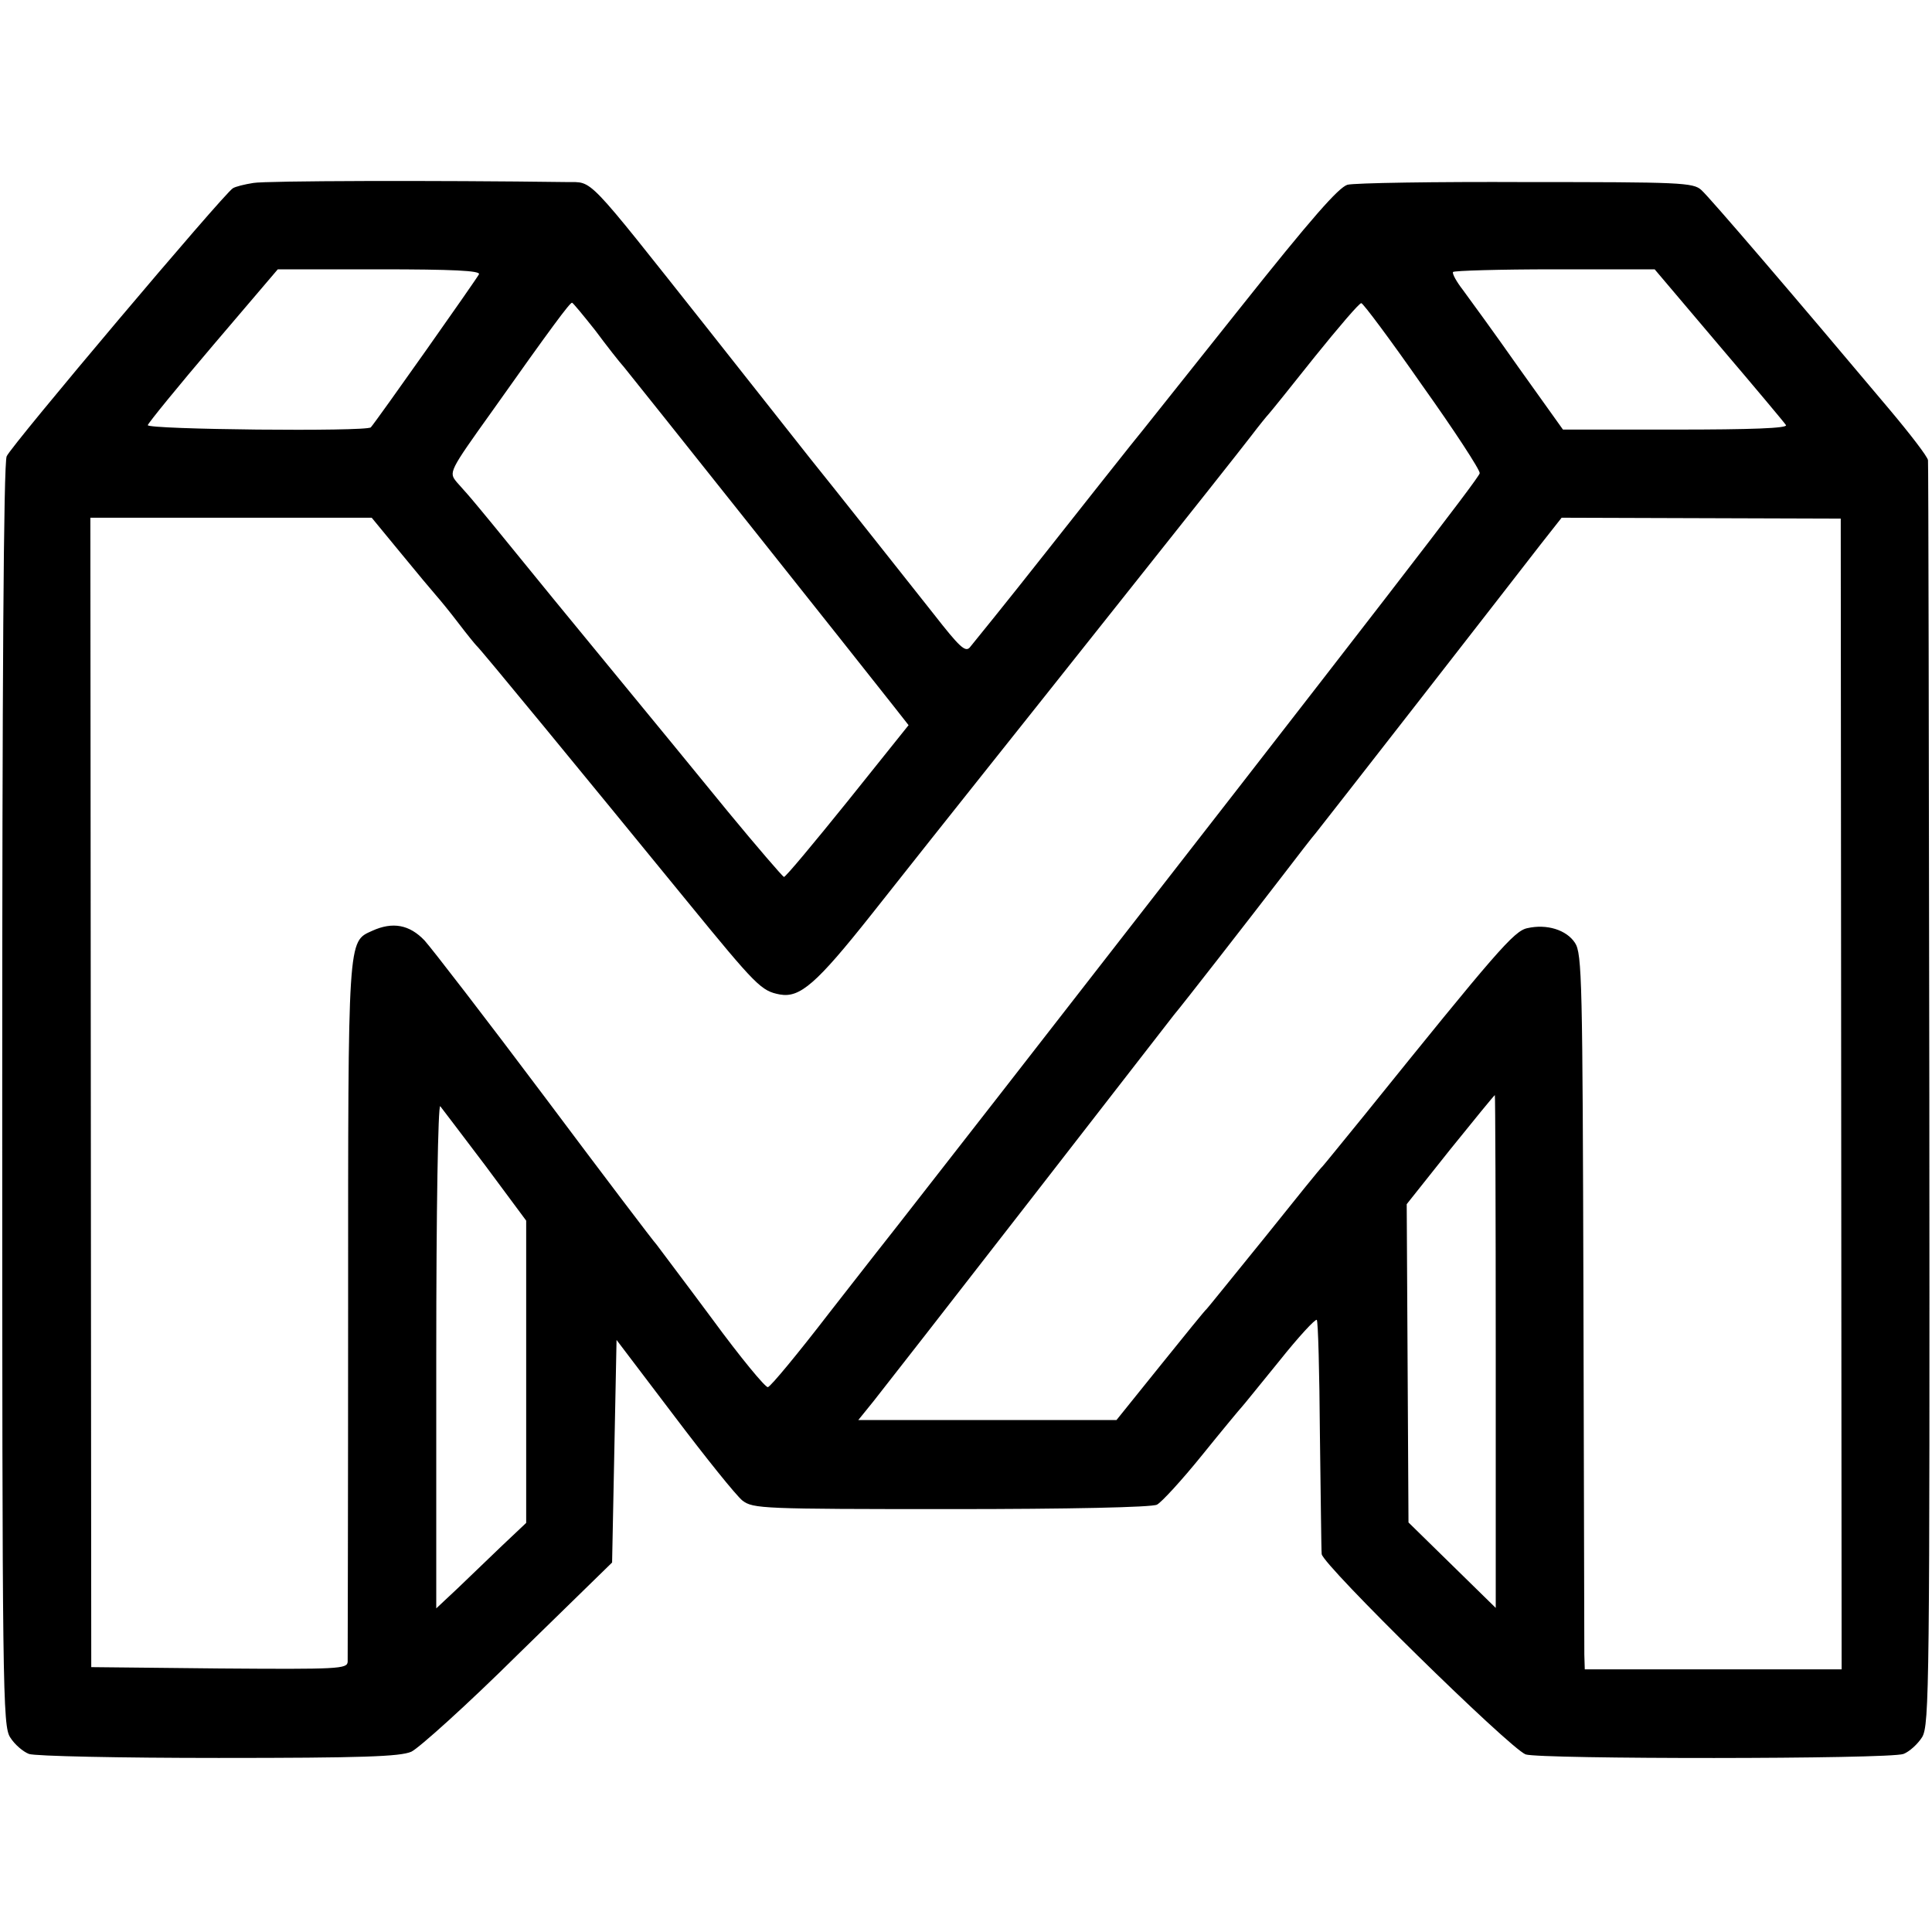
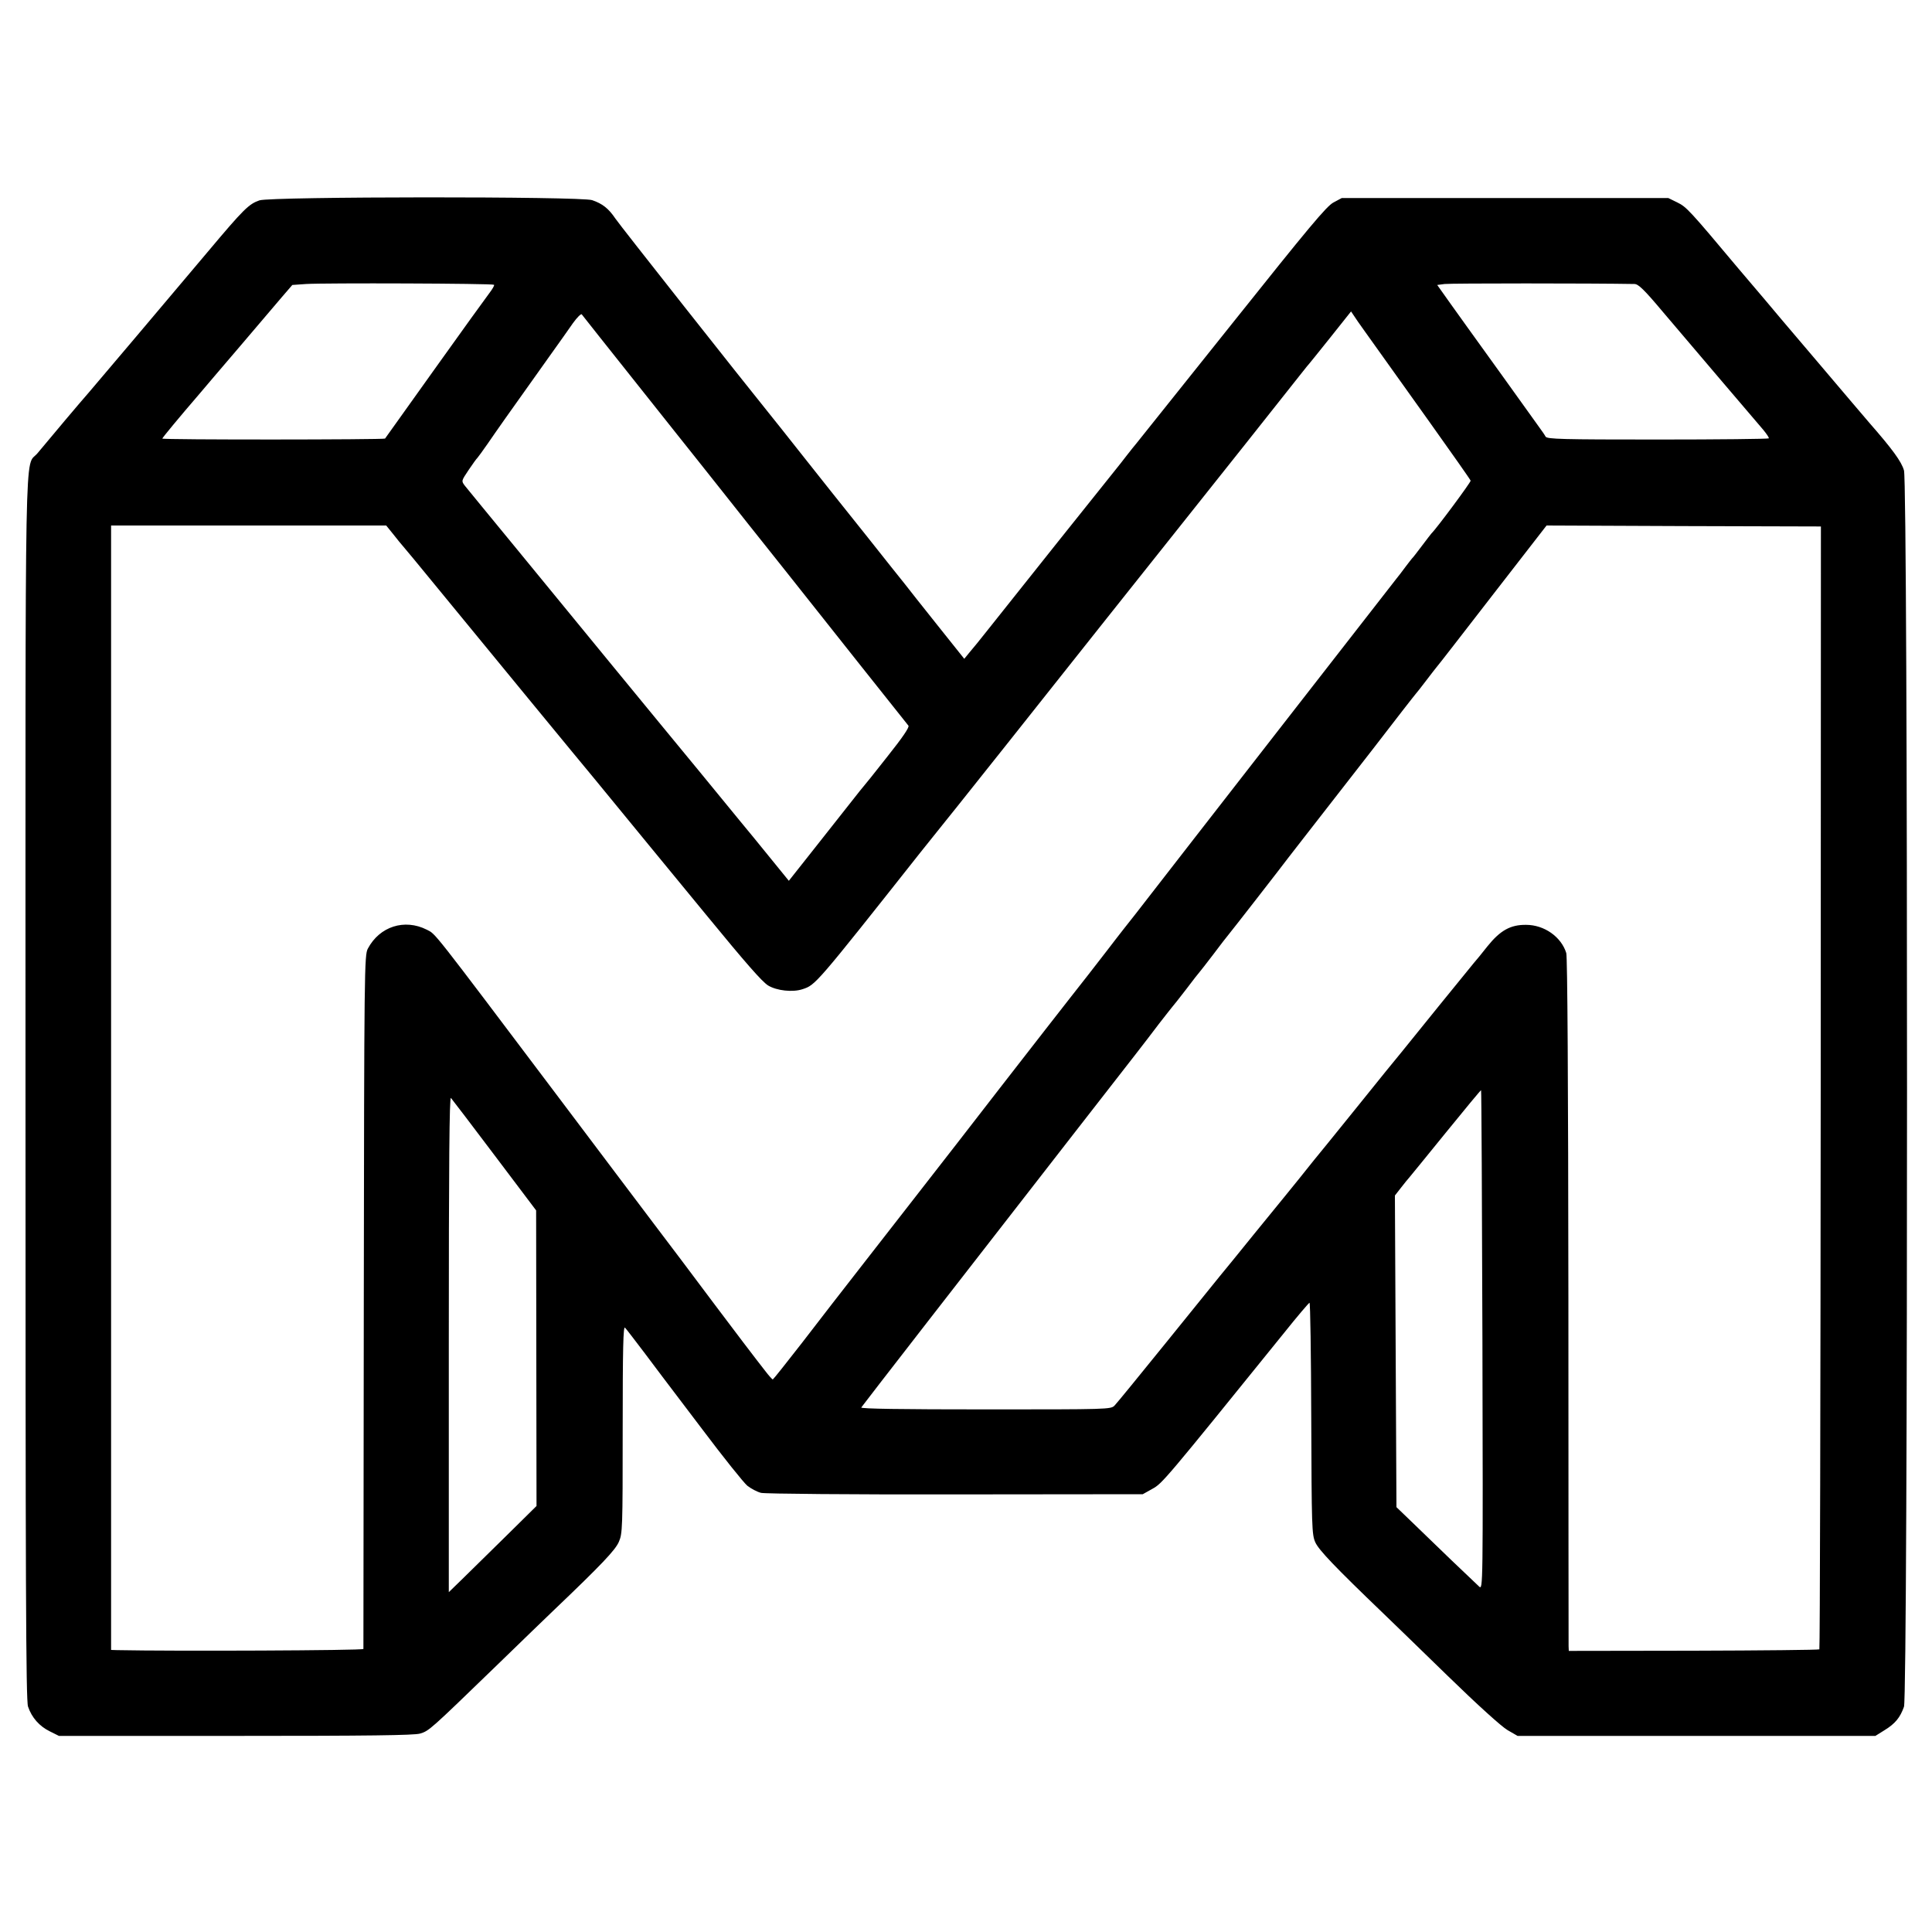
- <svg xmlns="http://www.w3.org/2000/svg" version="1.0" width="434pt" height="434pt" viewBox="0 0 434 434" preserveAspectRatio="xMidYMid meet">
-   <g transform="translate(0,434) scale(0.1,-0.1)" fill="#000000" stroke="none">
-     <path d="M569 3929 c-19 -3 -40 -8 -46 -12 -21 -13 -498 -578 -508 -602 -7 -15 -10 -510 -10 -1437 0 -1343 1 -1415 18 -1441 10 -16 29 -32 42 -37 13 -5 205 -9 426 -9 322 0 408 3 433 14 17 8 126 106 241 220 l210 205 5 250 5 250 129 -170 c71 -94 140 -180 154 -191 24 -18 44 -19 469 -19 263 0 452 4 462 10 10 5 56 55 102 112 46 57 86 105 89 108 3 3 40 49 84 103 43 54 81 95 84 92 3 -3 6 -119 7 -257 2 -139 3 -260 4 -269 2 -24 421 -435 458 -450 30 -11 818 -11 849 1 13 5 32 22 42 38 16 28 17 111 16 1443 -1 778 -2 1419 -3 1425 0 7 -40 59 -88 116 -211 251 -402 474 -421 491 -18 17 -48 18 -393 18 -206 1 -386 -2 -402 -6 -20 -6 -80 -74 -243 -279 -119 -149 -228 -287 -244 -306 -15 -19 -101 -127 -190 -240 -89 -113 -167 -209 -172 -215 -10 -10 -23 2 -80 75 -34 43 -239 302 -278 350 -15 19 -120 152 -233 295 -275 347 -254 325 -313 326 -296 4 -678 3 -705 -2z m507 -205 c-4 -9 -229 -328 -243 -344 -10 -10 -504 -5 -501 5 2 6 68 87 148 181 l144 169 228 0 c165 0 227 -3 224 -11z m2785 -159 c80 -94 148 -175 151 -180 4 -7 -79 -10 -248 -10 l-253 0 -100 140 c-54 77 -111 155 -125 174 -14 18 -24 36 -22 40 3 3 105 6 228 6 l225 0 144 -170z m-2524 33 c26 -35 55 -72 65 -83 16 -19 537 -674 606 -762 l33 -42 -137 -171 c-75 -93 -139 -170 -143 -170 -3 1 -60 67 -126 147 -66 81 -185 226 -264 322 -80 97 -183 223 -230 281 -47 58 -88 107 -91 110 -3 3 -13 15 -24 27 -18 22 -18 23 80 160 133 188 174 243 179 243 2 0 25 -28 52 -62z m1858 -124 c72 -101 130 -190 129 -197 -1 -10 -203 -272 -1079 -1397 -110 -141 -212 -272 -227 -291 -15 -19 -85 -108 -155 -198 -70 -91 -132 -166 -138 -167 -5 -2 -62 67 -125 153 -63 85 -120 160 -125 167 -6 6 -119 155 -250 330 -132 176 -254 334 -271 353 -34 36 -72 43 -118 22 -55 -25 -54 -9 -54 -849 0 -426 -1 -783 -1 -793 -1 -16 -20 -17 -288 -15 l-288 3 -1 1291 -1 1291 316 0 316 0 65 -79 c36 -44 72 -87 80 -96 8 -9 31 -37 50 -62 19 -25 37 -47 40 -50 7 -5 241 -290 473 -574 157 -192 167 -202 209 -210 45 -8 82 24 205 179 192 243 295 371 564 710 140 176 270 340 289 365 19 25 37 47 40 50 3 3 49 60 103 128 54 67 101 122 105 121 4 0 66 -83 137 -185z m941 -1591 l1 -1293 -289 0 -288 0 -1 33 c0 17 -1 379 -2 802 -2 710 -3 773 -19 797 -19 29 -63 43 -107 33 -30 -6 -70 -53 -366 -420 -49 -60 -91 -112 -94 -115 -4 -3 -62 -75 -130 -160 -69 -85 -127 -157 -130 -160 -4 -3 -50 -60 -104 -127 l-99 -123 -290 0 -290 0 34 42 c19 24 176 225 349 448 173 223 320 412 326 420 18 21 172 219 245 314 33 43 66 86 74 95 7 9 113 144 235 301 122 157 243 312 269 346 l48 61 313 -1 314 -1 1 -1292z m-776 -579 l0 -576 -98 96 -98 96 -2 357 -2 358 97 122 c54 67 99 122 101 123 1 0 2 -259 2 -576z m-2270 418 l92 -124 0 -339 0 -340 -54 -51 c-29 -28 -74 -71 -100 -96 l-48 -45 0 569 c0 326 4 564 9 559 5 -6 50 -66 101 -133z" />
+ <svg xmlns="http://www.w3.org/2000/svg" version="1.0" width="1000pt" height="1000pt" viewBox="0 0 1000 1000" preserveAspectRatio="xMidYMid meet">
+   <g transform="translate(0,1000) scale(0.1,-0.1)" fill="#000000" stroke="none">
+     <path d="M1343 8963 c-55 -19 -81 -44 -269 -268 -226 -268 -557 -660 -613 -725 -45 -51 -189 -222 -267 -316 -68 -81 -62 197 -62 -3285 0 -2560 2 -3171 13 -3202 19 -57 59 -102 112 -128 l48 -24 913 0 c692 0 924 3 956 12 47 14 52 19 393 349 131 127 267 259 303 293 244 233 314 307 333 350 19 44 20 65 20 584 0 422 3 535 12 525 7 -7 51 -65 99 -128 47 -63 89 -119 94 -125 4 -5 97 -128 207 -273 109 -145 214 -276 233 -292 19 -15 51 -32 71 -37 20 -5 473 -9 1006 -8 l970 1 50 28 c51 28 63 42 683 809 67 84 126 153 130 154 4 2 8 -267 9 -597 2 -564 3 -603 21 -643 18 -40 101 -127 352 -368 41 -39 191 -185 333 -323 154 -150 279 -263 310 -281 l52 -30 926 0 926 0 48 30 c55 34 80 65 100 121 21 61 21 6326 0 6399 -13 46 -60 110 -178 245 -12 14 -135 158 -272 320 -138 162 -260 306 -271 320 -12 14 -73 86 -136 160 -253 302 -269 319 -316 342 l-47 23 -845 0 -845 0 -43 -23 c-36 -19 -129 -131 -523 -625 -264 -331 -488 -611 -497 -622 -9 -11 -33 -40 -52 -65 -19 -25 -42 -54 -51 -65 -20 -24 -569 -712 -666 -835 -37 -47 -80 -100 -95 -117 l-27 -33 -142 178 c-77 97 -153 192 -167 211 -15 18 -103 129 -195 245 -200 250 -182 228 -347 436 -72 91 -136 172 -143 180 -152 188 -791 997 -812 1029 -35 52 -67 77 -120 95 -58 20 -1662 19 -1722 -1z m1214 -437 c3 -3 -8 -22 -24 -43 -16 -21 -144 -198 -283 -393 -139 -195 -255 -357 -257 -360 -6 -6 -1153 -7 -1153 0 1 5 91 114 192 231 25 30 119 140 208 244 89 105 186 219 217 255 l56 65 71 5 c91 6 967 3 973 -4z m5903 4 c20 0 51 -30 145 -142 170 -200 481 -566 521 -612 18 -22 32 -42 29 -45 -2 -3 -260 -6 -575 -6 -495 0 -572 2 -580 15 -4 8 -20 31 -34 50 -14 19 -100 139 -190 265 -91 127 -172 239 -180 250 -8 11 -47 65 -86 120 l-71 100 38 5 c28 4 768 4 983 0z m-1353 -305 c55 -77 37 -52 287 -402 119 -167 217 -306 218 -311 2 -7 -179 -251 -202 -272 -3 -3 -25 -32 -50 -65 -25 -33 -47 -62 -51 -65 -3 -3 -18 -23 -35 -45 -16 -22 -37 -49 -46 -60 -12 -15 -1124 -1443 -1353 -1739 -17 -21 -43 -55 -60 -76 -16 -21 -55 -70 -85 -110 -30 -39 -75 -97 -100 -129 -68 -87 -90 -114 -216 -276 -64 -82 -127 -163 -140 -180 -13 -16 -156 -201 -318 -410 -163 -209 -378 -486 -479 -615 -101 -129 -248 -319 -327 -422 -80 -103 -147 -187 -150 -188 -3 0 -21 20 -40 45 -19 25 -40 51 -45 58 -6 7 -100 131 -210 277 -109 146 -253 337 -320 425 -67 88 -287 381 -490 650 -671 890 -638 848 -686 873 -115 58 -244 17 -305 -98 -18 -34 -19 -99 -21 -1825 -1 -984 -2 -1794 -2 -1800 -1 -8 -988 -12 -1276 -6 l-30 1 0 2910 0 2910 712 0 712 0 38 -47 c21 -27 40 -50 43 -53 3 -3 89 -106 190 -230 190 -232 772 -940 802 -975 9 -11 136 -166 283 -345 147 -179 282 -343 300 -365 206 -251 289 -346 321 -366 45 -27 127 -36 178 -19 67 22 66 20 611 709 72 90 137 171 145 181 8 10 27 33 41 51 15 19 129 162 254 319 124 157 360 453 523 659 163 205 325 408 358 450 132 165 620 780 644 811 14 18 30 38 35 44 6 6 59 72 119 147 l109 137 35 -52 c20 -28 55 -78 79 -111z m-3812 -210 c153 -192 296 -373 319 -401 23 -29 80 -101 127 -160 47 -60 192 -242 321 -404 225 -284 621 -783 640 -806 6 -8 -31 -62 -109 -160 -64 -82 -120 -151 -123 -154 -3 -3 -28 -34 -56 -70 -28 -36 -114 -145 -191 -242 l-140 -177 -74 91 c-41 51 -90 111 -109 134 -19 23 -49 59 -66 80 -62 76 -377 460 -414 504 -21 25 -141 171 -267 325 -126 154 -341 416 -478 583 -138 167 -258 315 -269 328 -19 25 -18 25 20 82 21 31 41 59 45 62 3 3 28 37 55 76 46 67 92 133 316 447 48 67 104 146 124 175 21 29 41 49 45 45 3 -5 131 -165 284 -358z m6129 -3643 c-1 -1596 -4 -2905 -7 -2909 -4 -3 -297 -6 -652 -7 l-645 -1 -1 25 c0 14 -1 819 -1 1790 -1 1144 -5 1776 -11 1797 -26 84 -114 146 -208 146 -81 1 -134 -29 -200 -111 -29 -37 -61 -76 -71 -87 -9 -11 -90 -110 -179 -220 -89 -110 -176 -218 -194 -240 -19 -22 -124 -152 -235 -290 -111 -137 -209 -259 -219 -270 -9 -11 -43 -54 -76 -95 -33 -41 -68 -84 -77 -95 -9 -11 -81 -99 -159 -195 -78 -96 -156 -193 -175 -215 -18 -22 -143 -177 -279 -345 -136 -168 -255 -314 -266 -325 -19 -20 -33 -20 -668 -20 -433 0 -647 3 -643 10 6 10 541 699 1106 1425 338 434 347 445 435 561 36 46 67 86 70 89 3 3 35 43 71 90 35 47 67 87 70 90 3 3 34 43 70 90 35 47 70 92 77 100 16 19 276 353 311 400 15 20 113 145 217 279 199 255 267 343 374 482 36 46 67 86 70 89 3 3 26 32 51 65 25 33 50 65 55 71 6 6 136 174 290 373 l280 361 710 -3 710 -2 -1 -2903z m-1751 -1310 c3 -1287 3 -1292 -17 -1274 -10 9 -75 71 -144 137 -68 66 -160 155 -204 197 l-80 77 -4 806 -4 807 32 41 c18 23 37 47 43 53 5 6 91 111 189 232 99 122 181 221 182 219 2 -1 5 -584 7 -1295z m-5113 958 l215 -285 1 -765 1 -765 -156 -154 c-86 -84 -188 -185 -227 -223 l-71 -69 0 1284 c0 937 3 1282 11 1274 6 -7 108 -140 226 -297z" />
  </g>
</svg>
